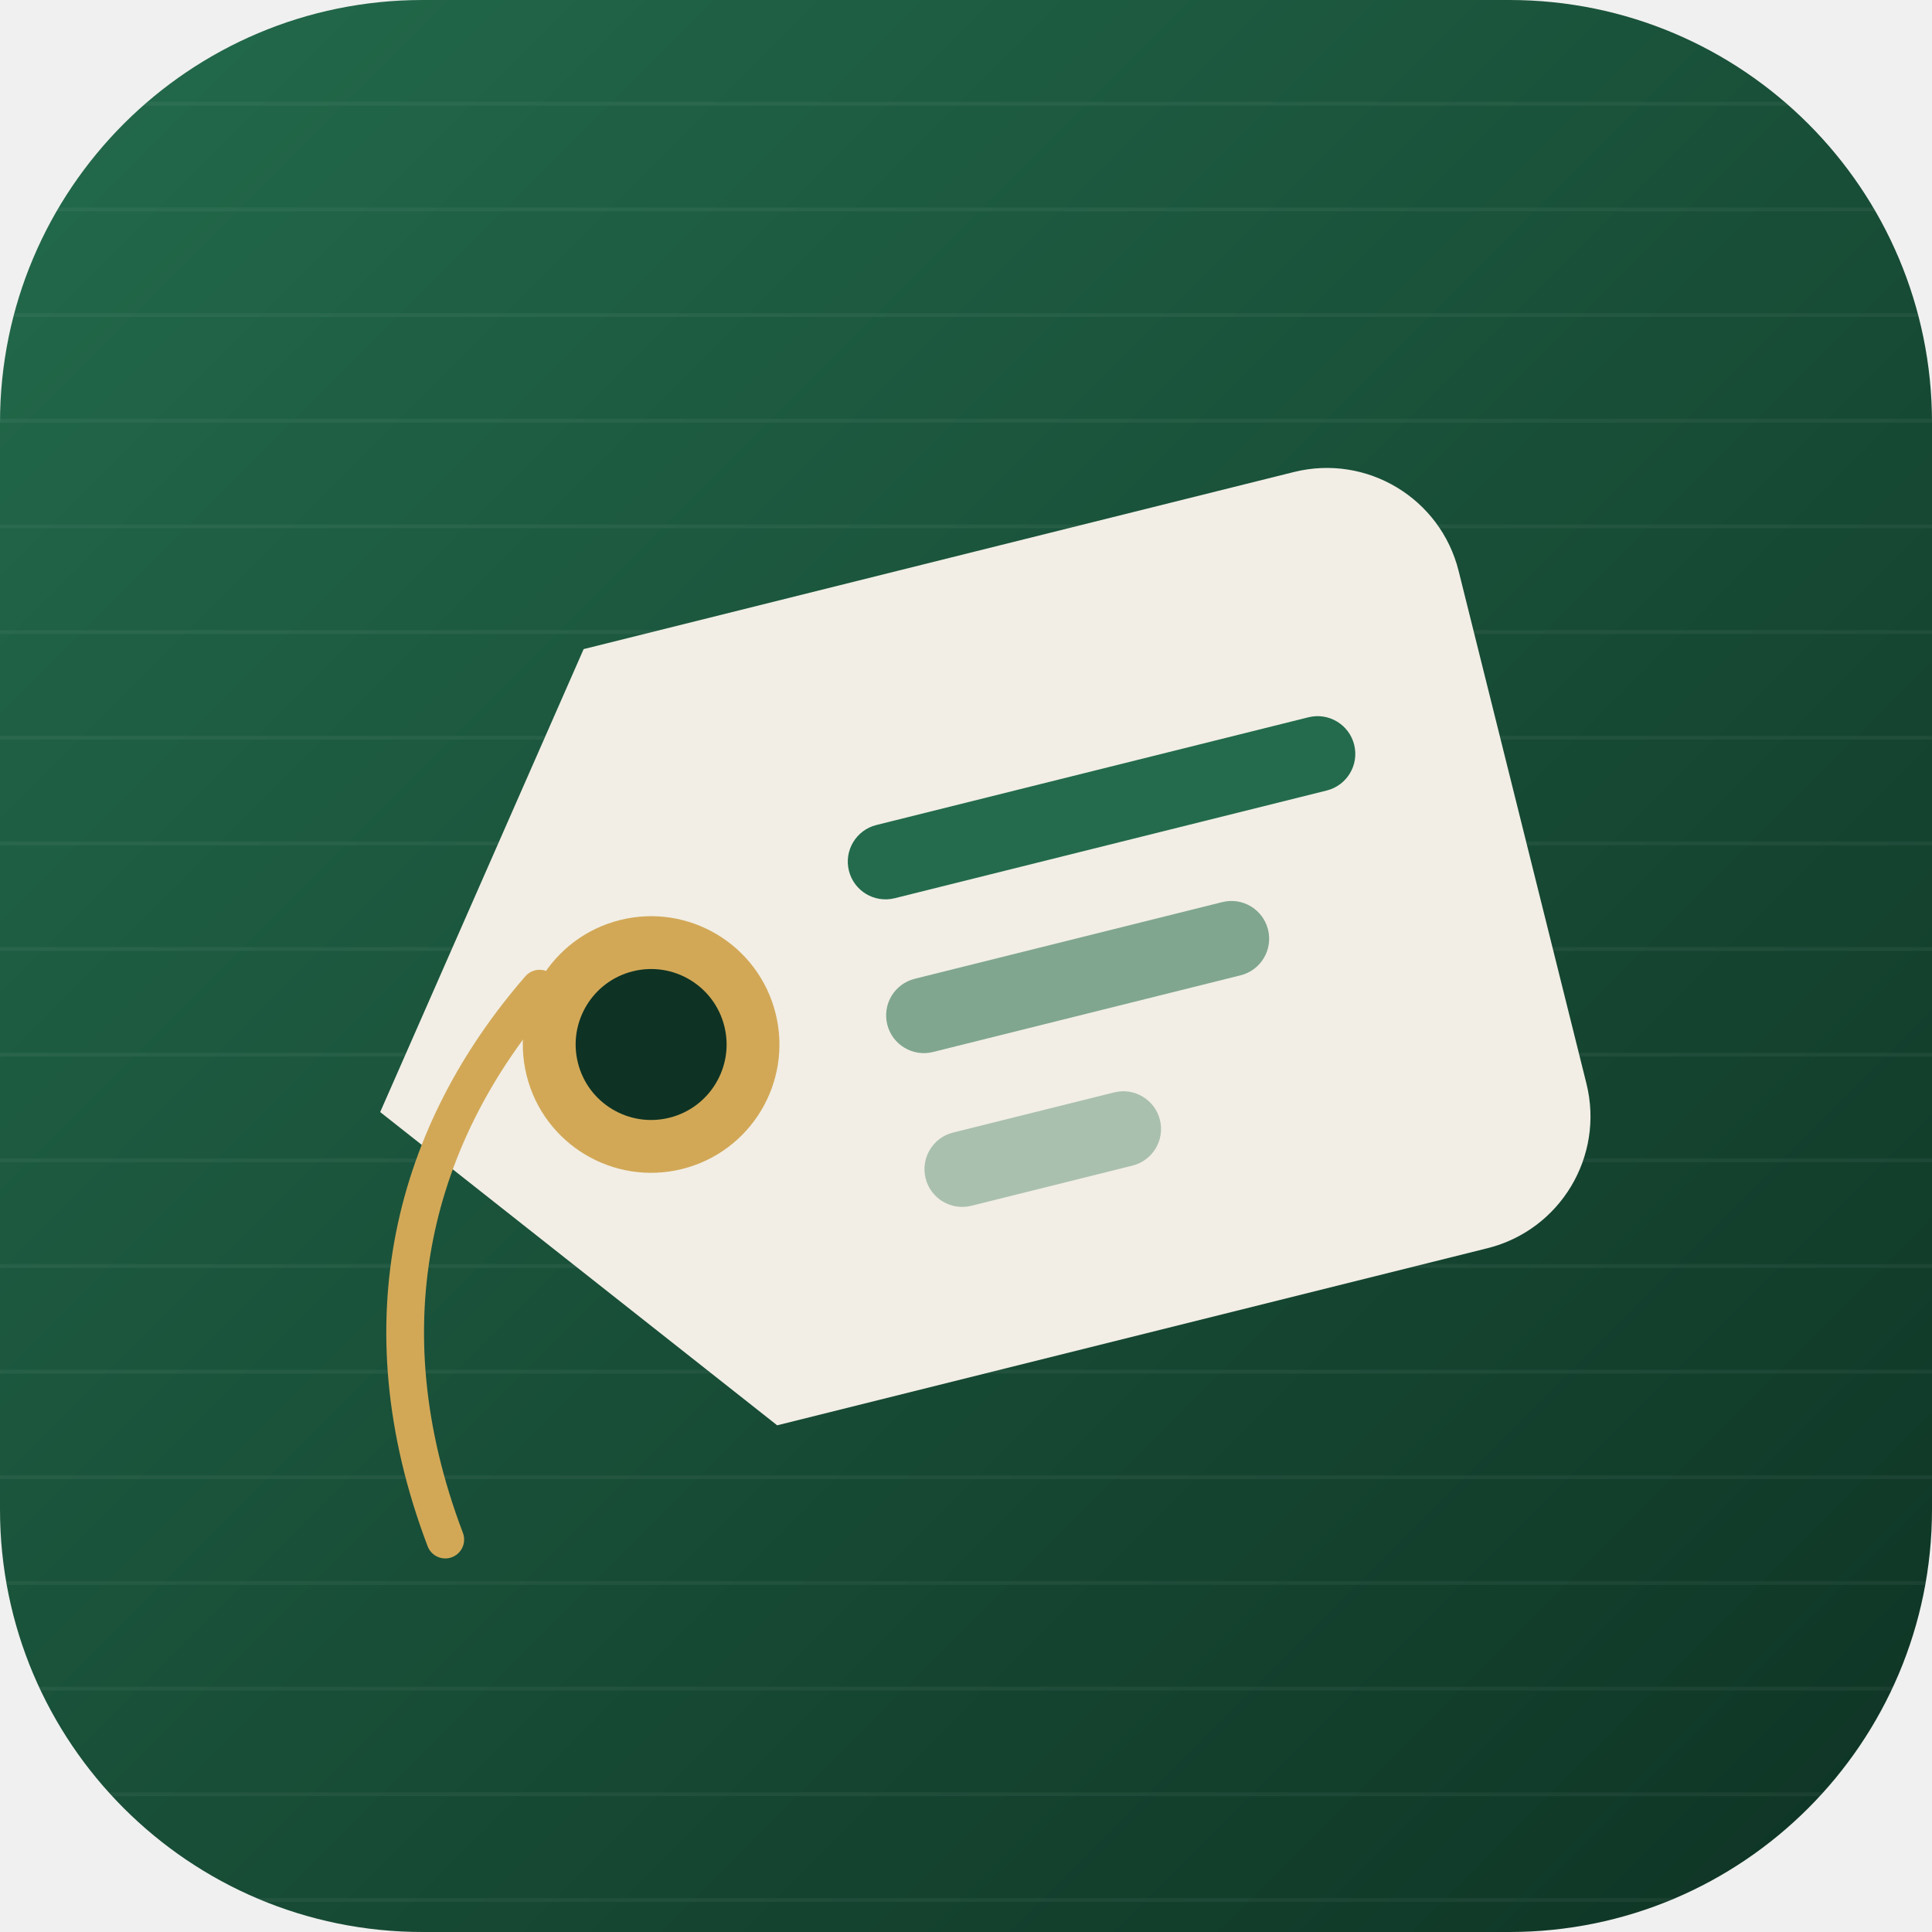
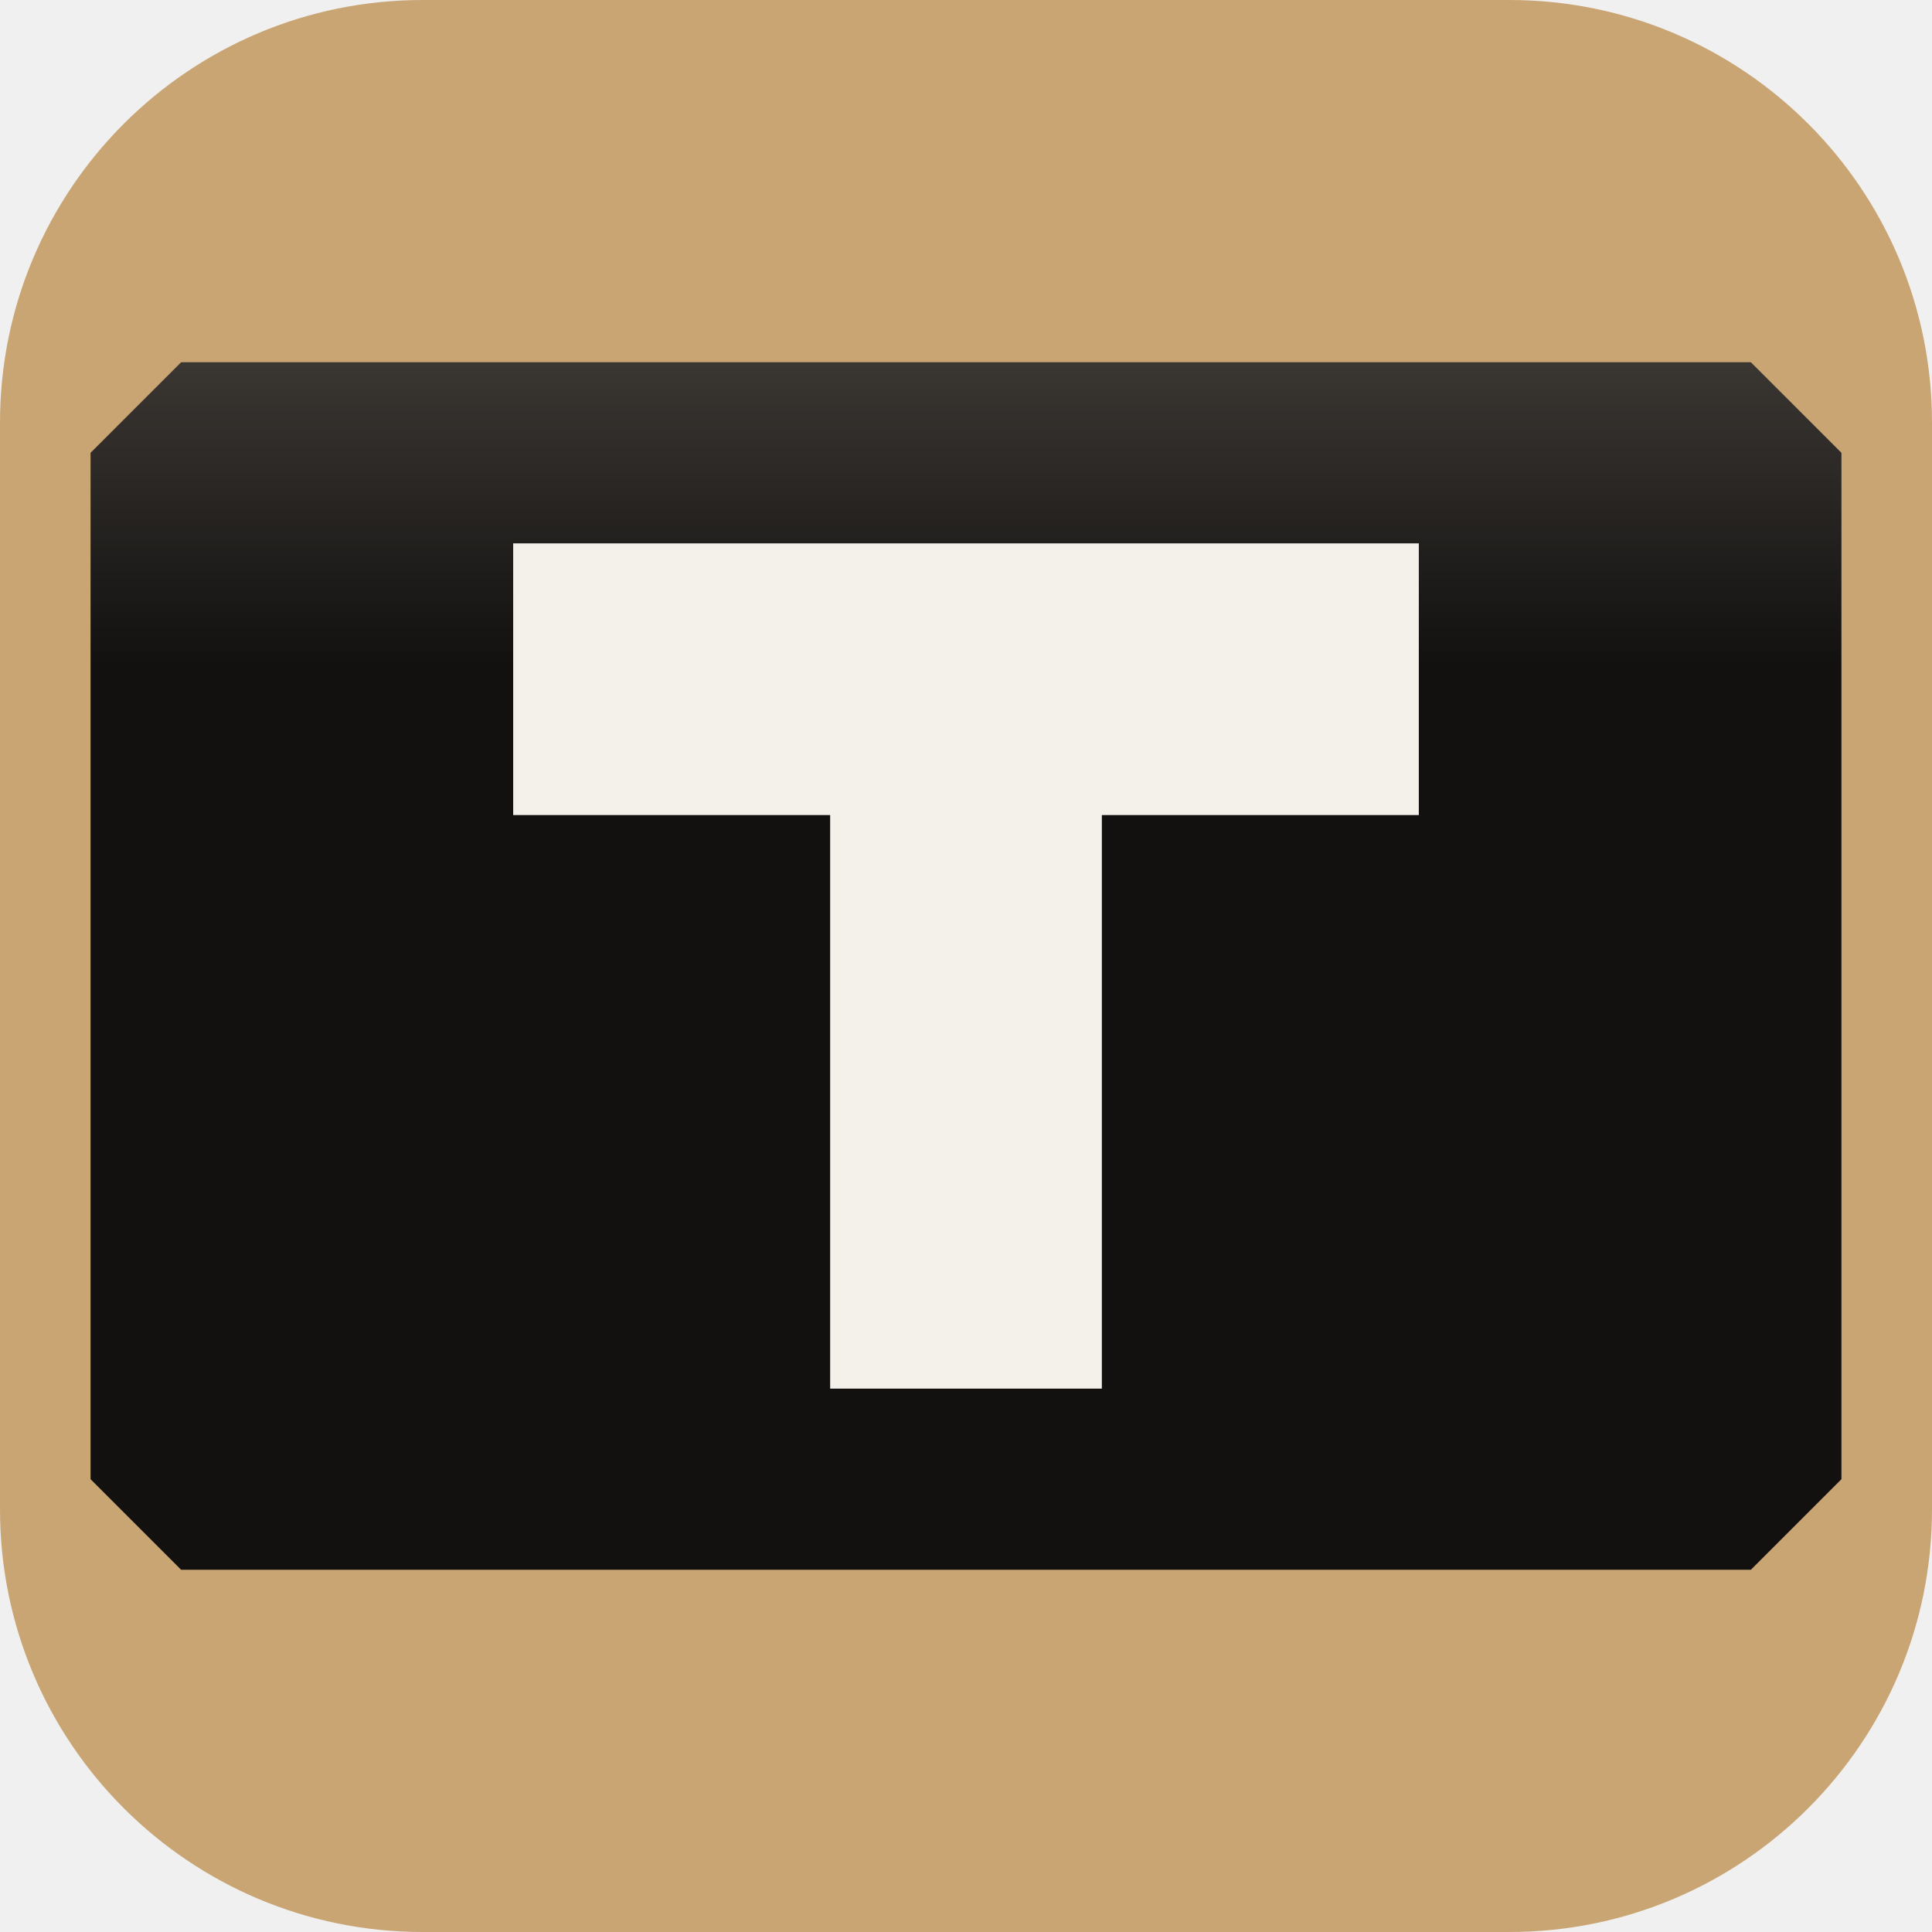
- <svg xmlns="http://www.w3.org/2000/svg" viewBox="0 0 512 512">
+ <svg xmlns="http://www.w3.org/2000/svg" viewBox="0 0 32 32">
  <defs>
-     <linearGradient id="bg" x1="0" y1="0" x2="1" y2="1">
-       <stop offset="0" stop-color="#236B4C" />
-       <stop offset="1" stop-color="#0E3324" />
+     <linearGradient id="t" x1="0" y1="0" x2="0" y2="1">
+       <stop offset="0" stop-color="#3A3632" />
+       <stop offset="0.25" stop-color="#121110" />
+       <stop offset="1" stop-color="#121110" />
    </linearGradient>
-     <pattern id="rule" width="512" height="28" patternUnits="userSpaceOnUse">
-       <rect y="27" width="512" height="1" fill="#FFFFFF" fill-opacity="0.05" />
-     </pattern>
  </defs>
-   <rect width="512" height="512" rx="112" fill="url(#bg)" />
-   <rect width="512" height="512" rx="112" fill="url(#rule)" />
-   <g transform="rotate(-14 256 256)">
-     <path d="M178 150 H372 a36 36 0 0 1 36 36 V326 a36 36 0 0 1 -36 36 H178 L96 256 Z" fill="#F2EEE5" />
-     <circle cx="170" cy="256" r="27" fill="#0E3324" />
-     <circle cx="170" cy="256" r="27" fill="none" stroke="#D2A857" stroke-width="14" />
-     <rect x="232" y="214" width="138" height="20" rx="10" fill="#236B4C" />
-     <rect x="232" y="256" width="104" height="20" rx="10" fill="#236B4C" fill-opacity="0.55" />
-     <rect x="232" y="298" width="64" height="20" rx="10" fill="#236B4C" fill-opacity="0.35" />
-   </g>
-   <path d="M143 262 C 110 300, 96 350, 118 408" fill="none" stroke="#D2A857" stroke-width="10" stroke-linecap="round" />
+   <rect width="32" height="32" rx="7" fill="#C9A574" />
+   <path d="M1.5 7.5 L3 6 H29 L30.5 7.5 V24.5 L29 26 H3 L1.5 24.5 Z" fill="url(#t)" />
+   <path d="M8.5 9 H23.5 V13.5 H18.25 V23 H13.75 V13.5 H8.5 Z" fill="#F4F1EA" />
</svg>
